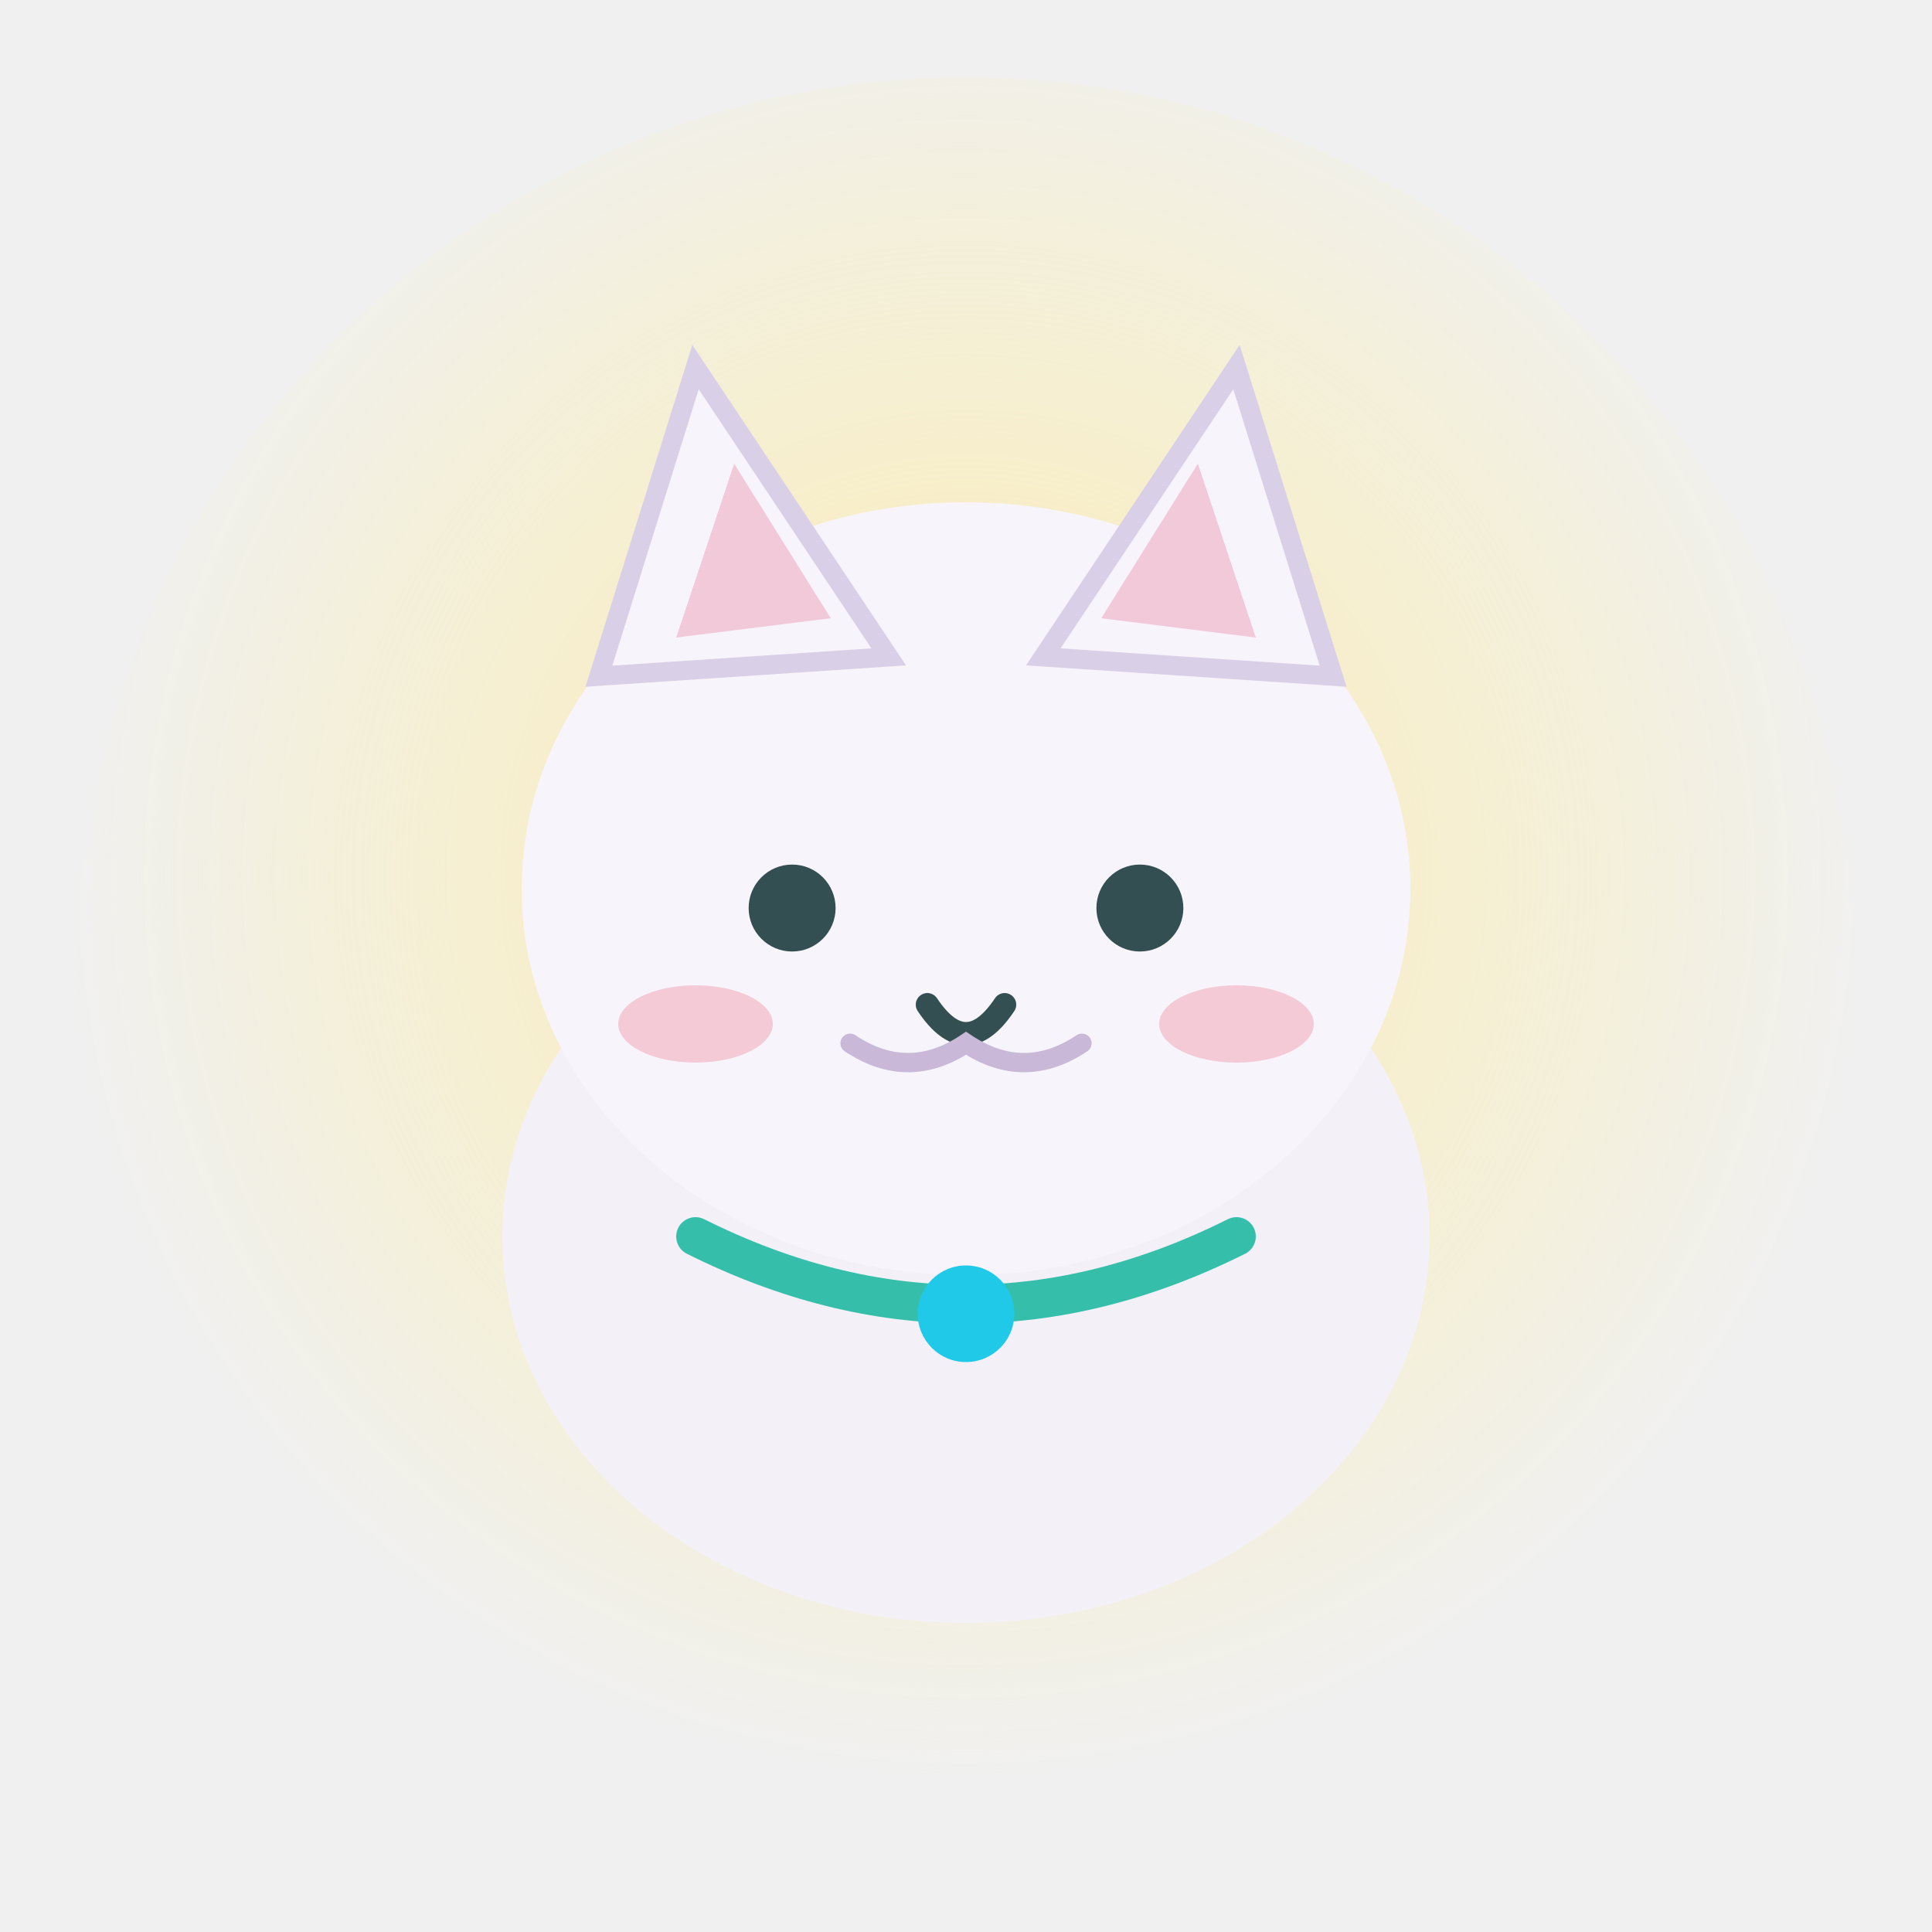
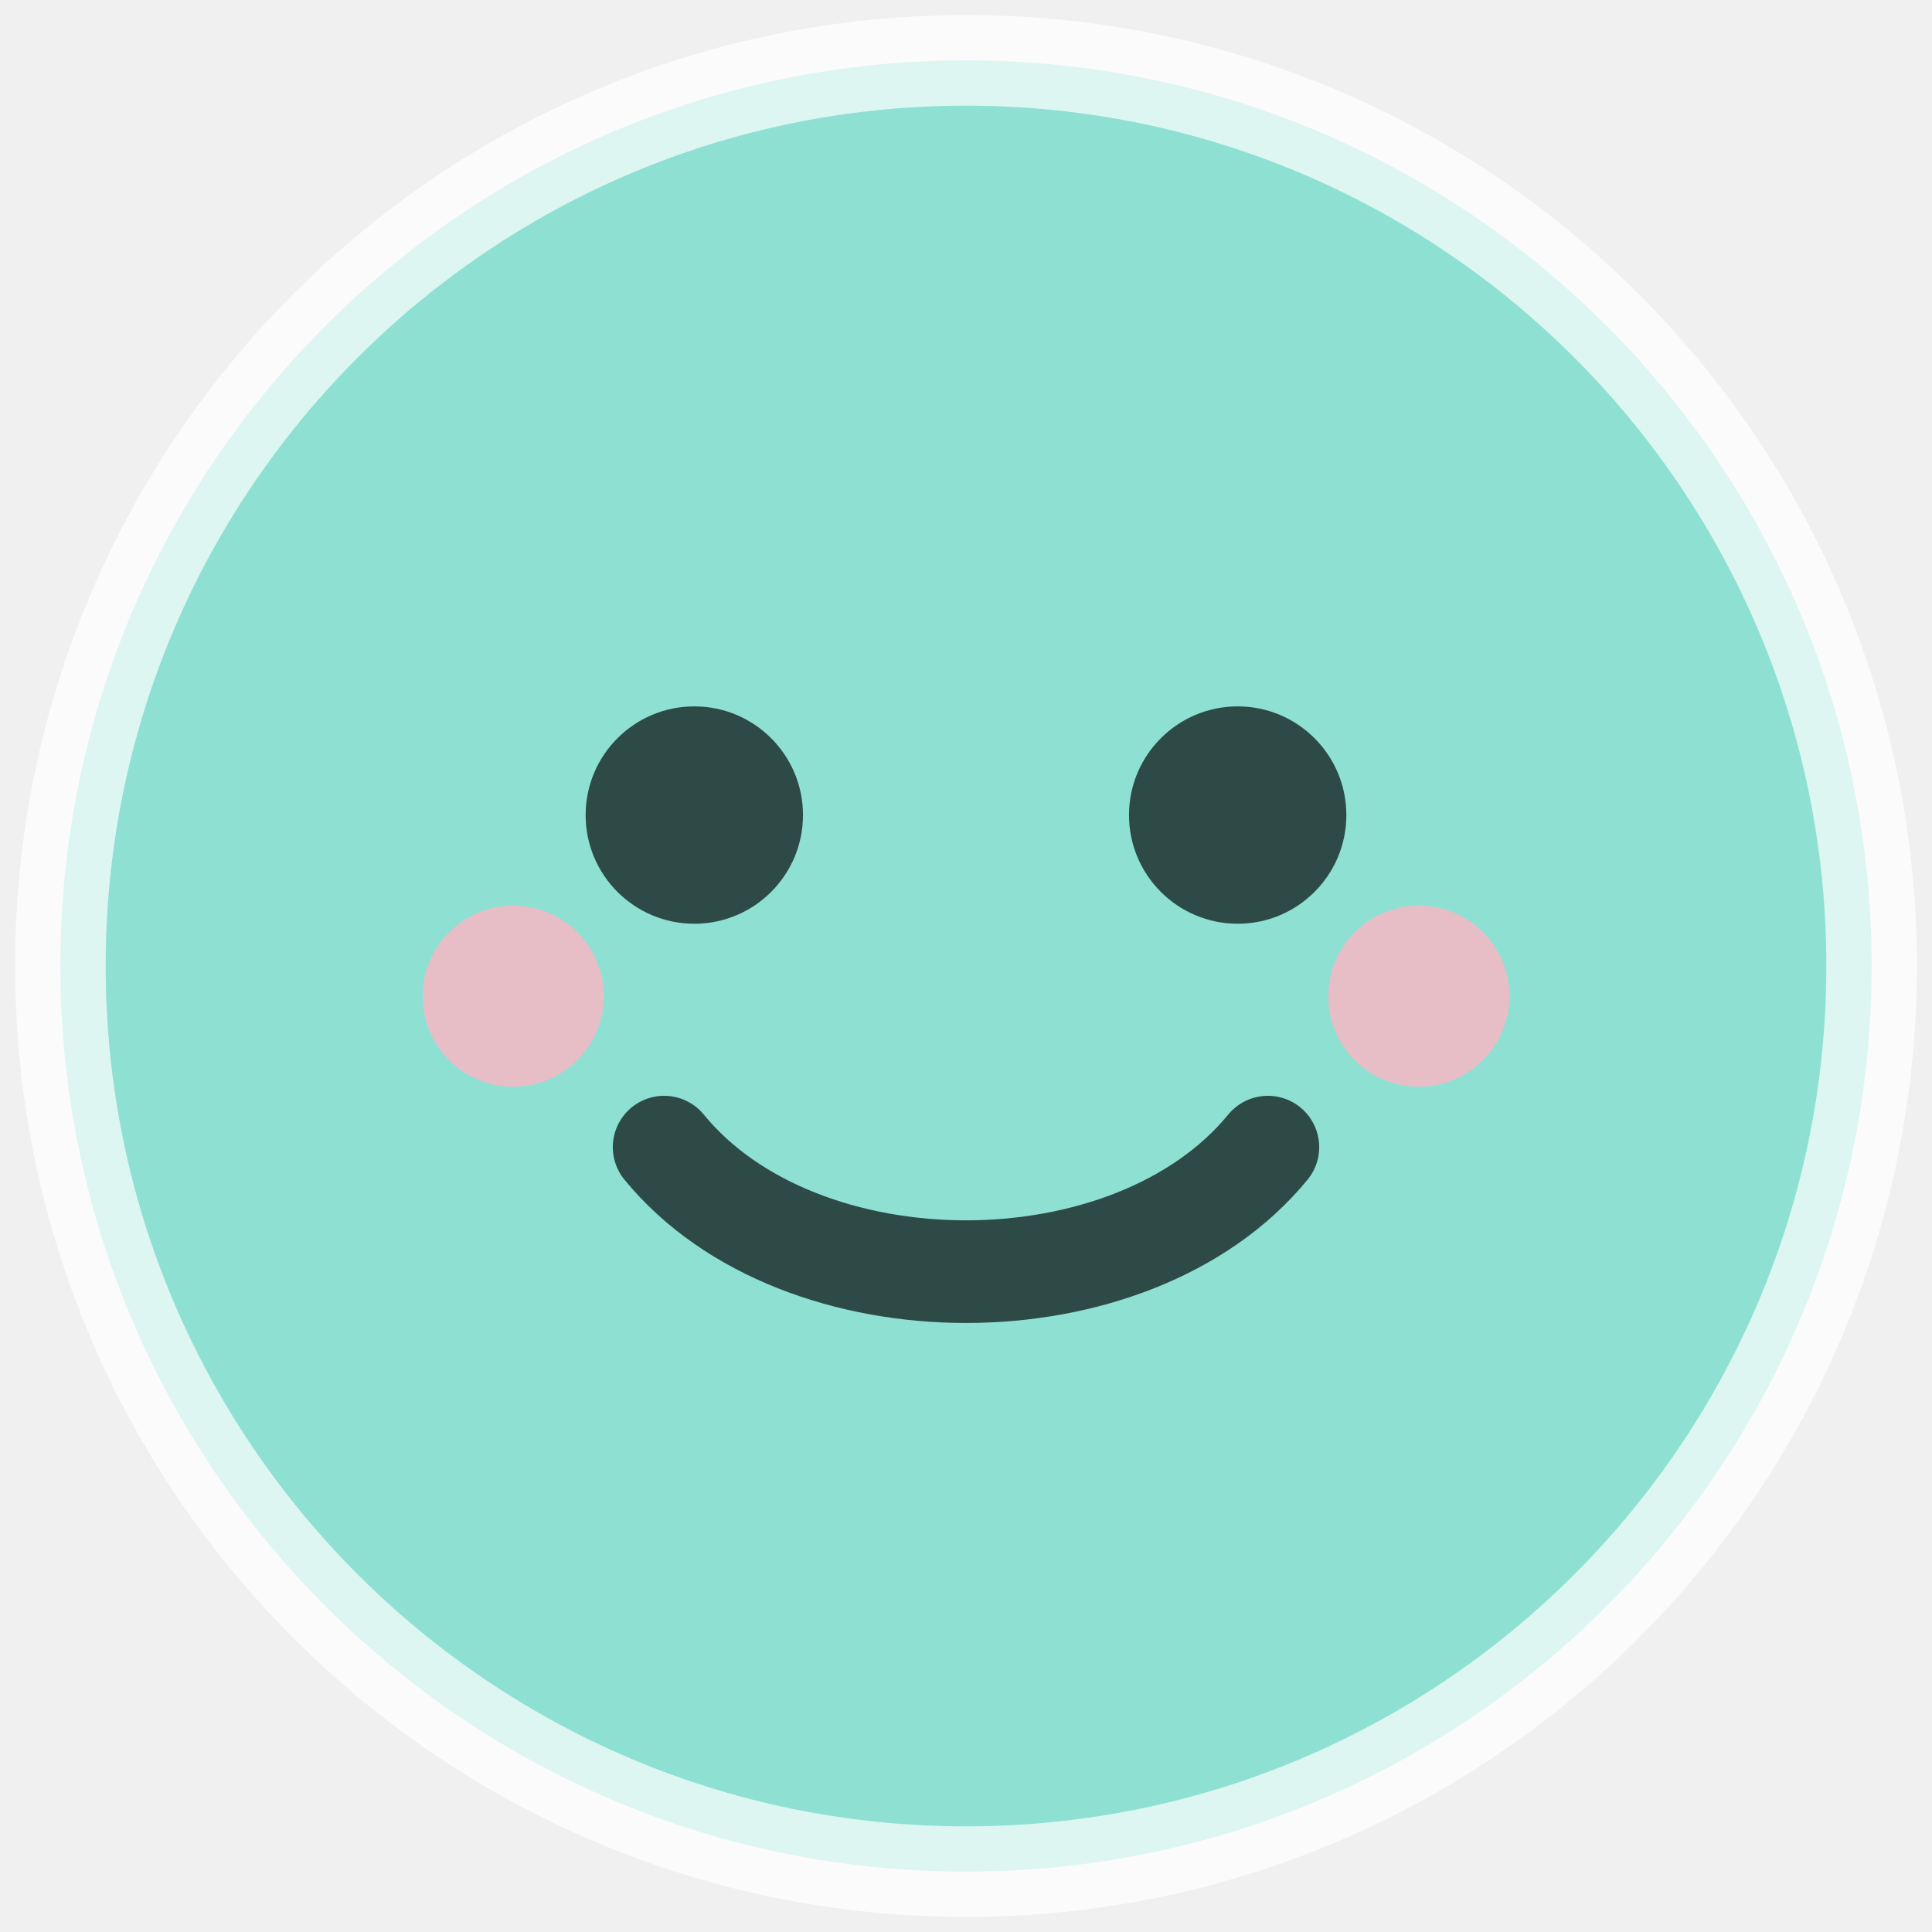
- <svg xmlns="http://www.w3.org/2000/svg" viewBox="0 0 200 200" role="img" aria-label="Yu avatar">
-   <defs>
-     <radialGradient id="glow" cx="50%" cy="45%" r="50%">
-       <stop offset="0%" stop-color="#ffe9a8" />
-       <stop offset="70%" stop-color="#f7f0c8" stop-opacity="0.55" />
-       <stop offset="100%" stop-color="#f7f0c8" stop-opacity="0" />
-     </radialGradient>
-   </defs>
-   <circle cx="100" cy="100" r="92" fill="url(#glow)" />
-   <ellipse cx="100" cy="128" rx="48" ry="40" fill="#f4f0f7" />
-   <ellipse cx="100" cy="92" rx="46" ry="40" fill="#f7f4fb" />
-   <path d="M62 70 L72 38 L92 68 Z" fill="#f7f4fb" stroke="#d9d0e8" stroke-width="2" />
-   <path d="M138 70 L128 38 L108 68 Z" fill="#f7f4fb" stroke="#d9d0e8" stroke-width="2" />
-   <path d="M70 66 L76 48 L86 64 Z" fill="#f2c9d8" />
-   <path d="M130 66 L124 48 L114 64 Z" fill="#f2c9d8" />
-   <circle cx="82" cy="94" r="4.5" fill="#334f52" />
-   <circle cx="118" cy="94" r="4.5" fill="#334f52" />
-   <path d="M96 104 Q100 110 104 104" fill="none" stroke="#334f52" stroke-width="2.4" stroke-linecap="round" />
-   <path d="M88 108 Q94 112 100 108 Q106 112 112 108" fill="none" stroke="#c9b8d8" stroke-width="2" stroke-linecap="round" />
-   <ellipse cx="72" cy="106" rx="8" ry="4" fill="#f2b8c6" opacity="0.7" />
-   <ellipse cx="128" cy="106" rx="8" ry="4" fill="#f2b8c6" opacity="0.7" />
-   <path d="M72 128 Q100 142 128 128" fill="none" stroke="#35bfab" stroke-width="4" stroke-linecap="round" />
-   <circle cx="100" cy="136" r="5" fill="#1fc9e7" />
+ <svg xmlns="http://www.w3.org/2000/svg" viewBox="0 0 64 64">
+   <circle cx="32" cy="32" r="30" fill="#8ee0d3" />
+   <circle cx="32" cy="32" r="30" fill="none" stroke="#ffffff" stroke-opacity="0.7" stroke-width="3" />
+   <circle cx="23" cy="27" r="3.6" fill="#2e4a47" />
+   <circle cx="41" cy="27" r="3.6" fill="#2e4a47" />
+   <path d="M22 38c4.5 5.5 15.5 5.5 20 0" fill="none" stroke="#2e4a47" stroke-width="3.4" stroke-linecap="round" />
+   <circle cx="17" cy="33" r="3" fill="#f7b8c4" opacity="0.85" />
+   <circle cx="47" cy="33" r="3" fill="#f7b8c4" opacity="0.85" />
</svg>
